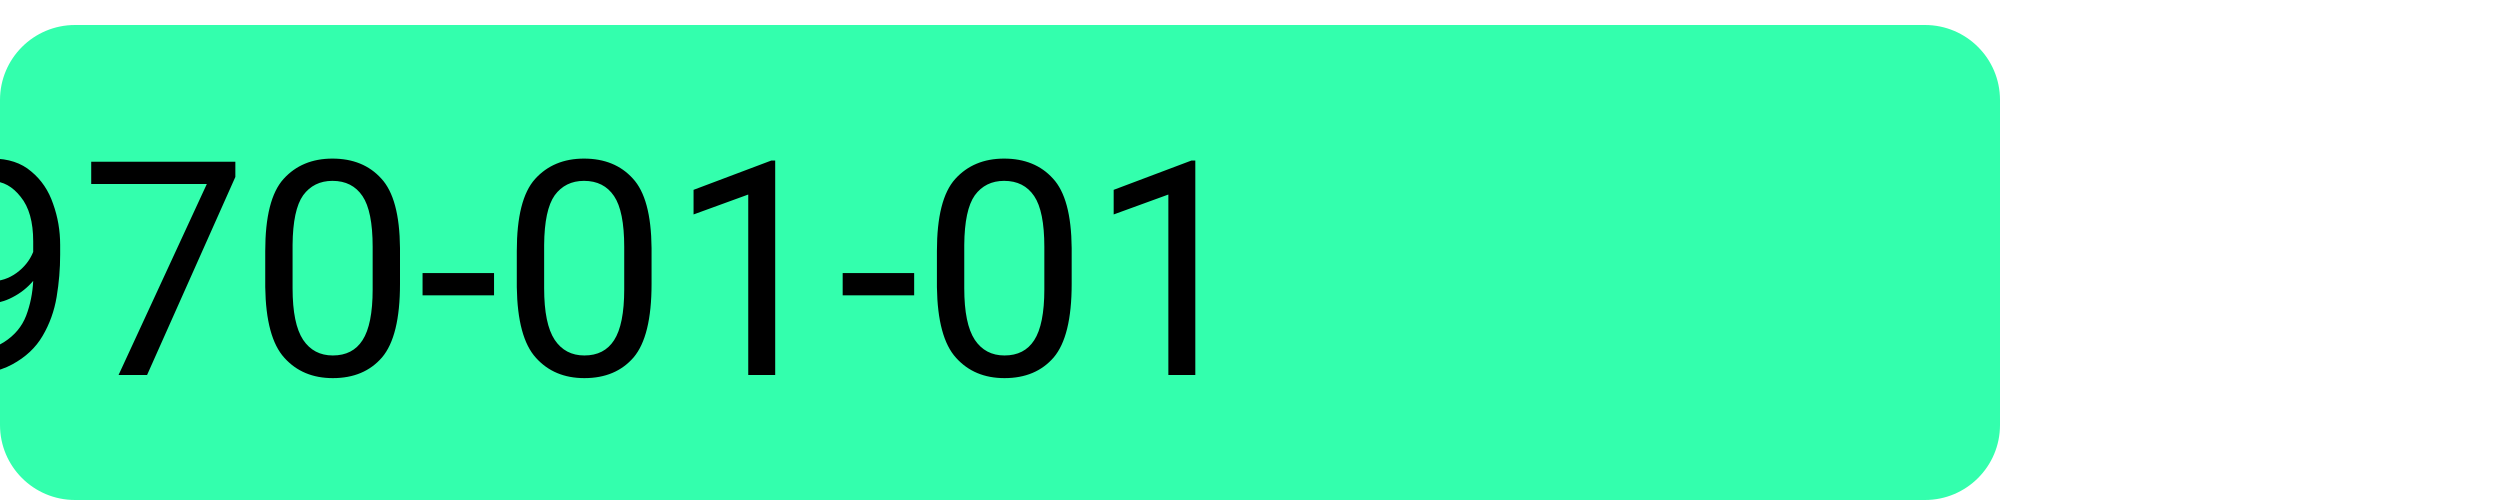
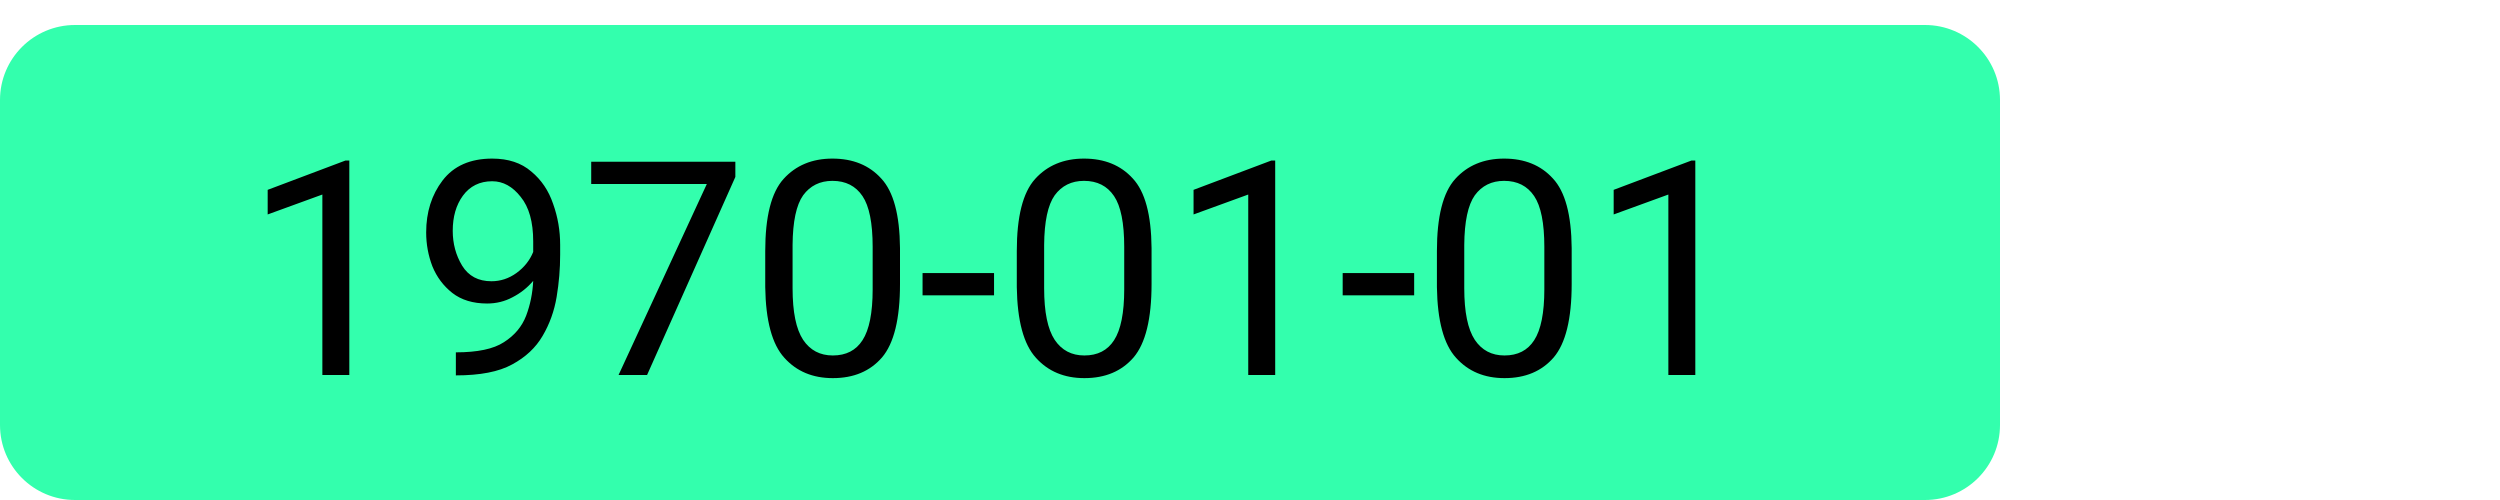
<svg xmlns="http://www.w3.org/2000/svg" viewBox="0 0 100 20" aria-hidden="true">
  <g transform="translate(0,1)">
    <rect x="0" y="0" width="80" height="19" rx="3" ry="3" fill="hsla(156, 100%, 60%, 1.00)" />
-     <text x="20" y="14" text-anchor="middle" font-family="Roboto,sans-serif" font-size="12" fill="#000">1970-01-01</text>
+     <text x="40" y="14" text-anchor="middle" font-family="Roboto,sans-serif" font-size="12" fill="#000">1970-01-01</text>
  </g>
</svg>
